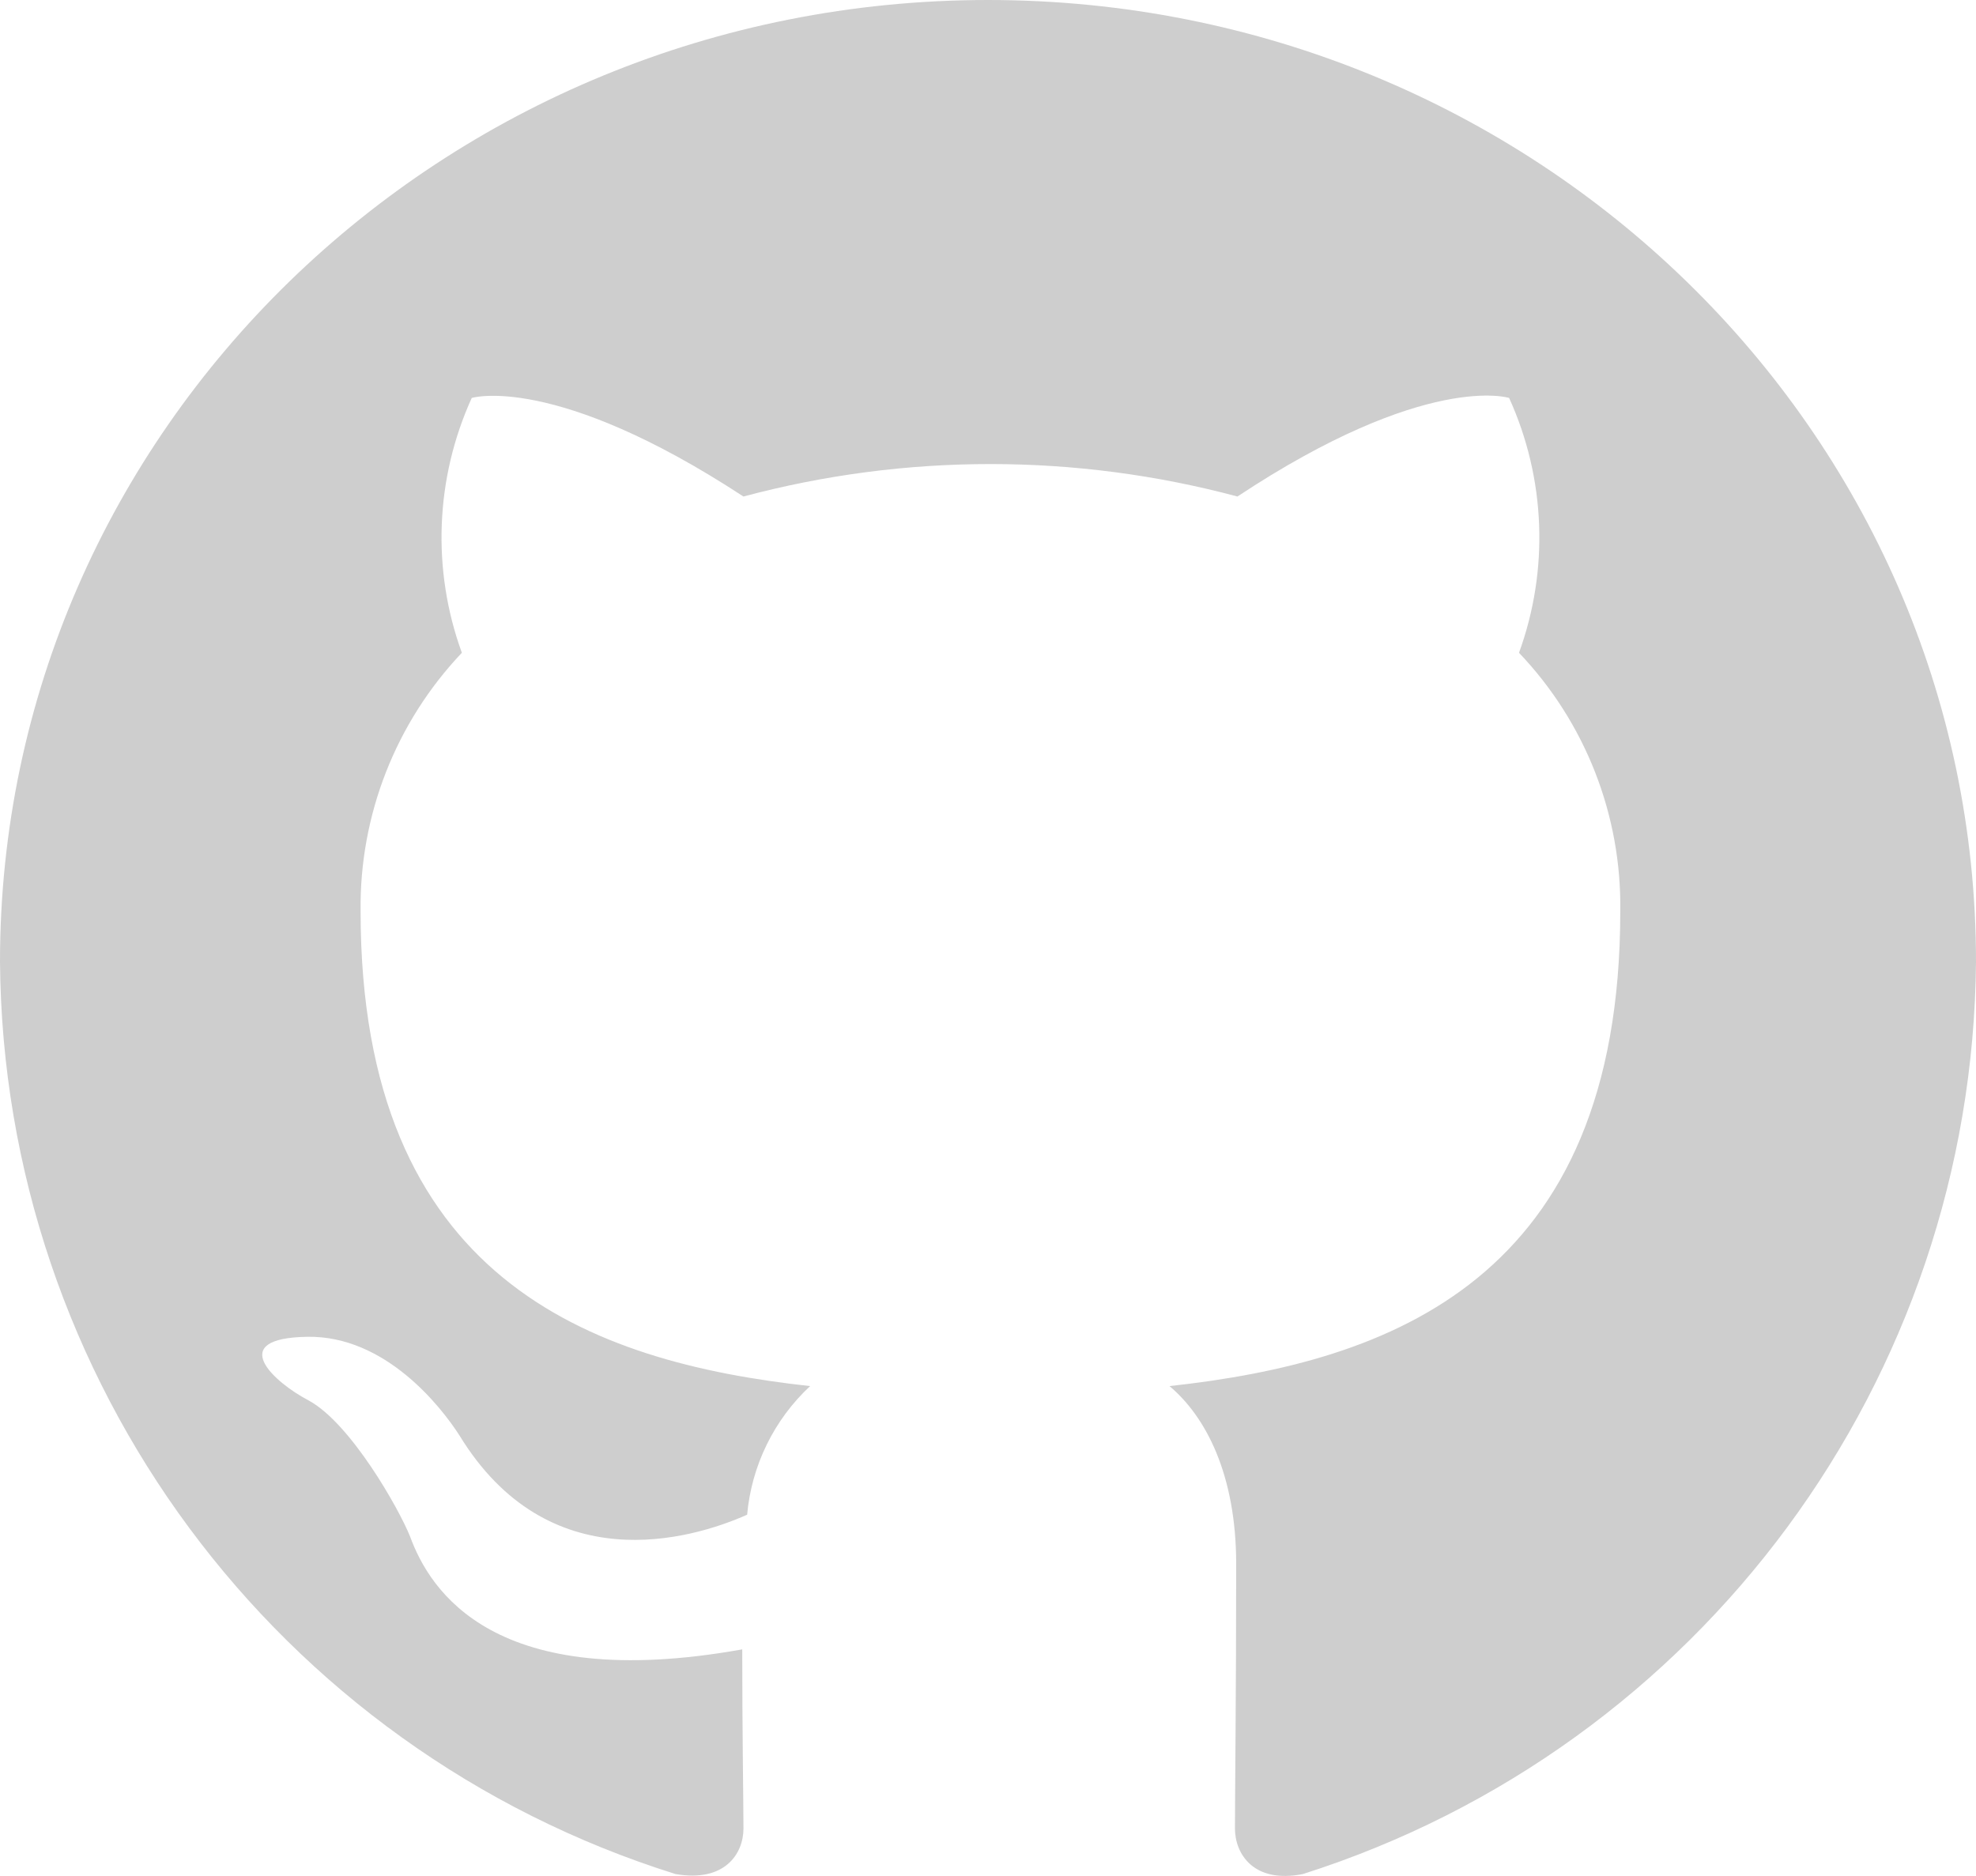
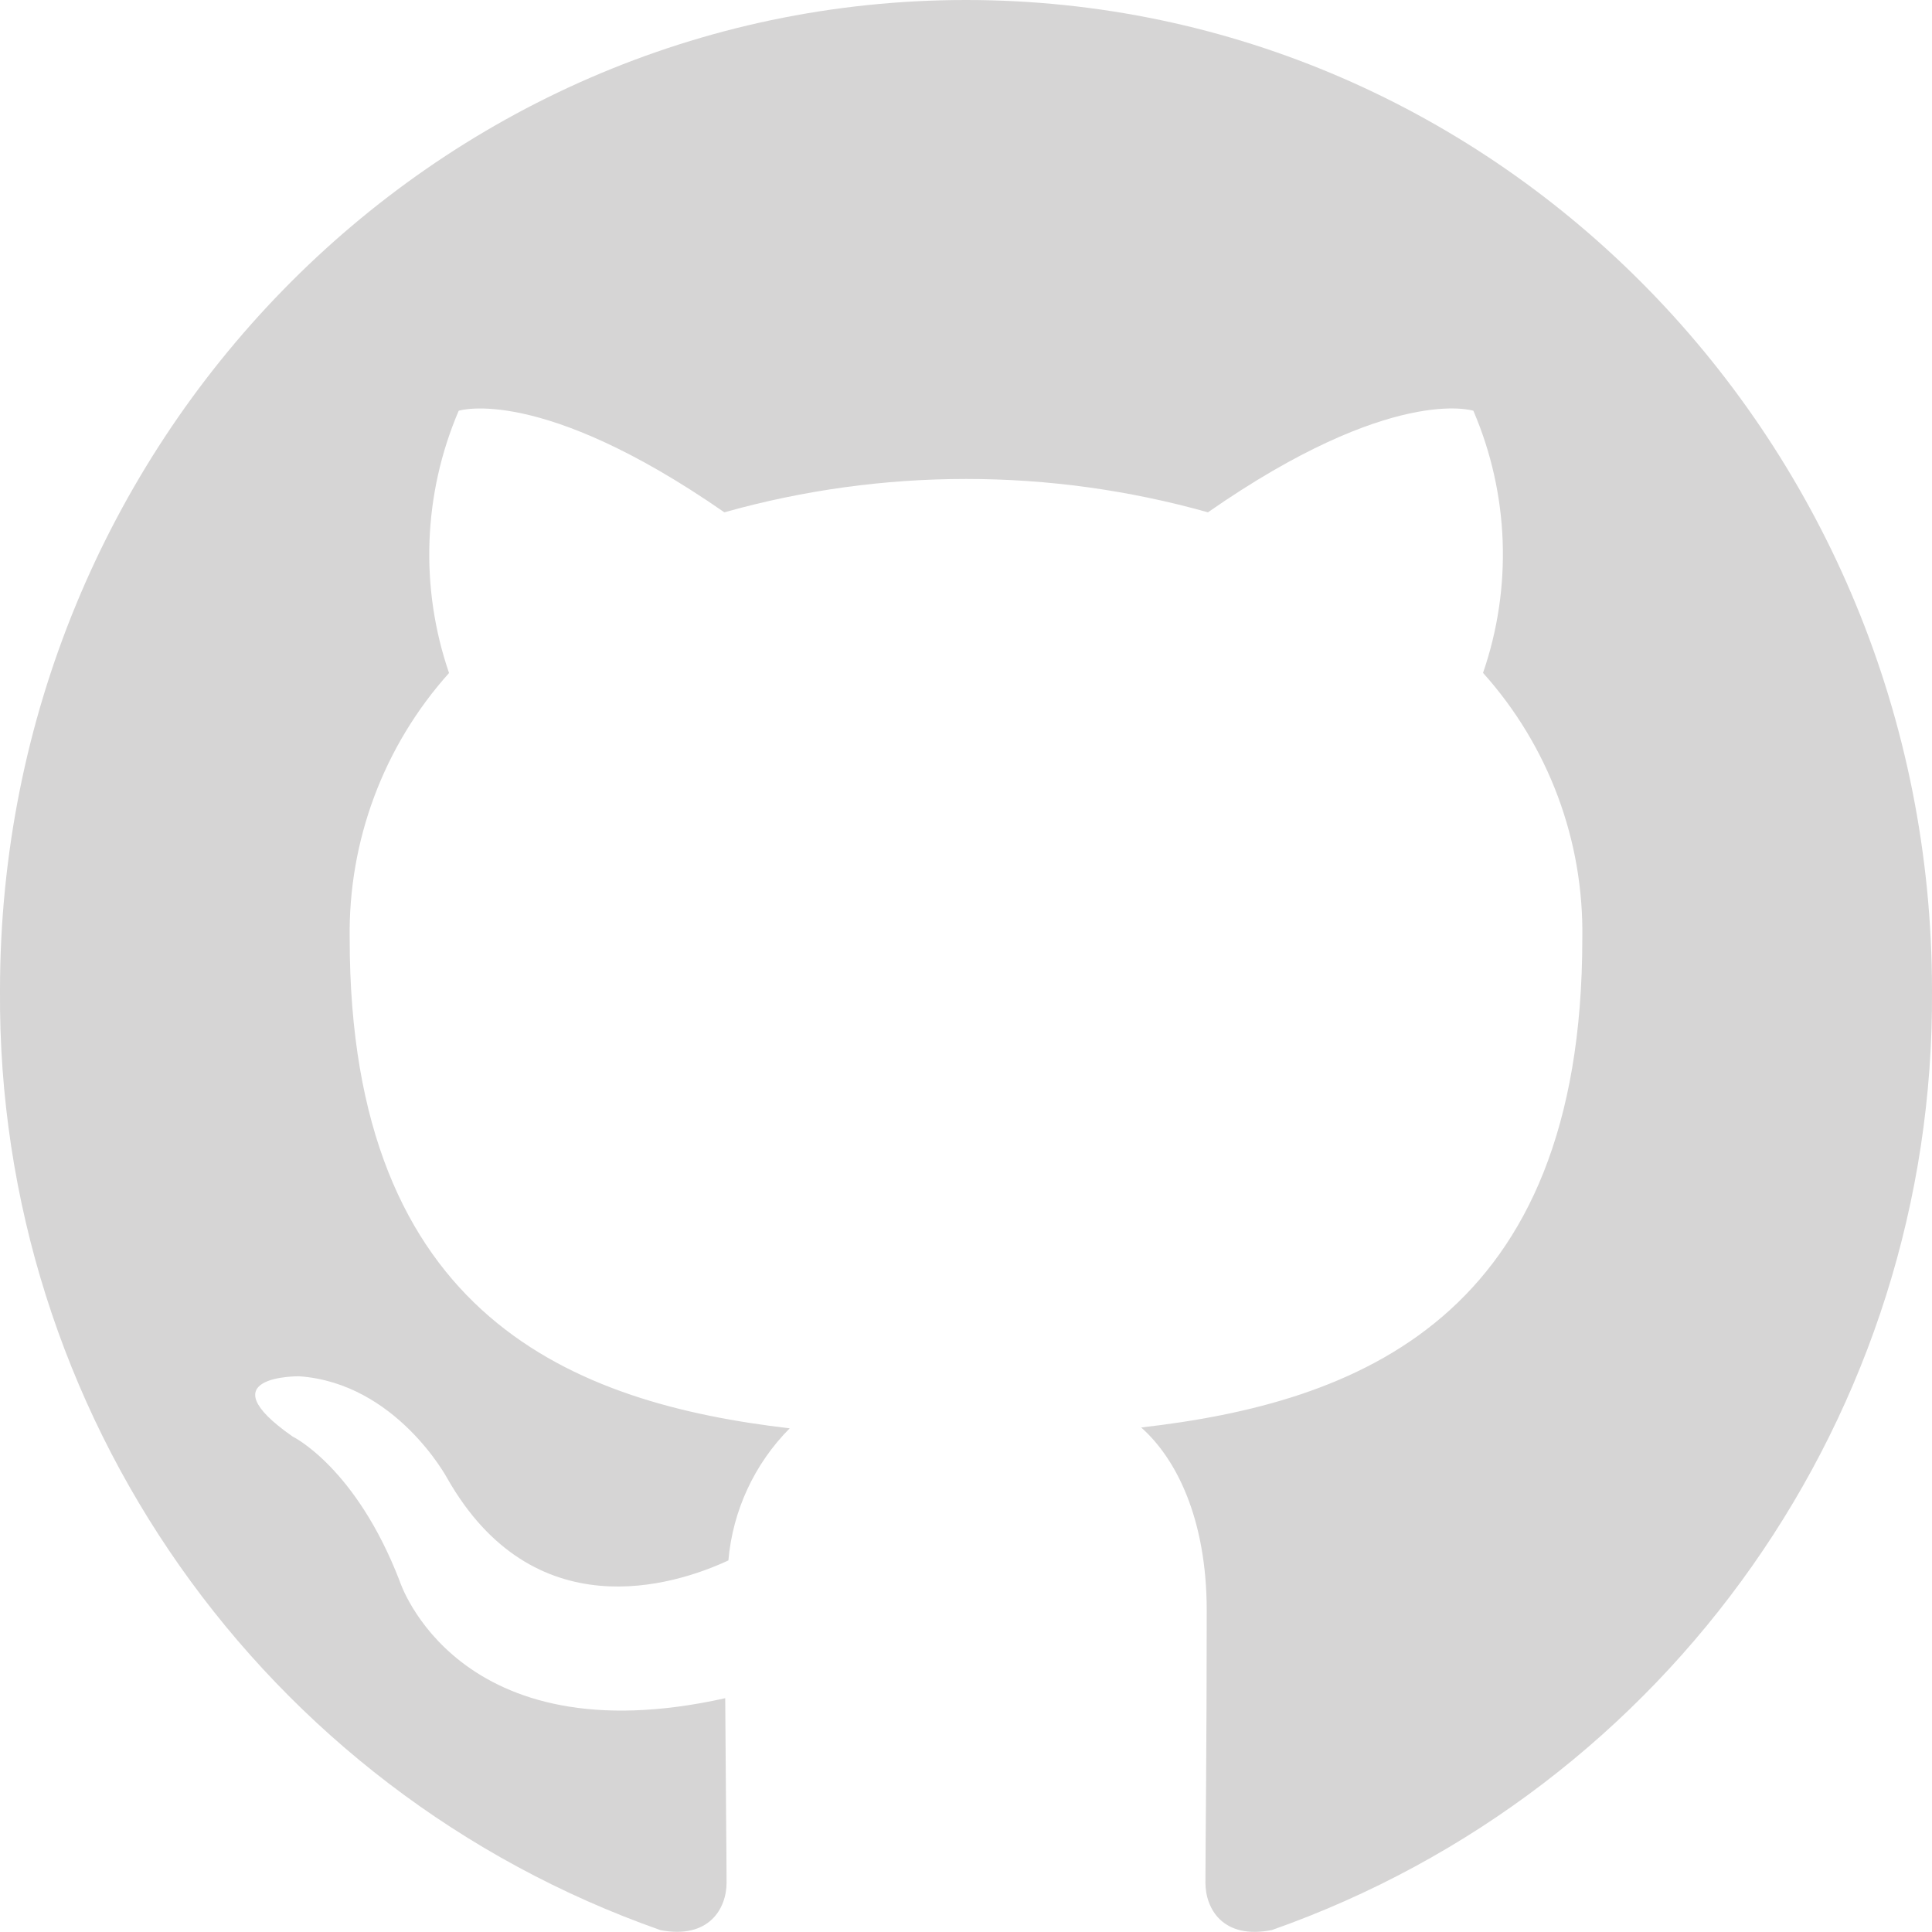
- <svg xmlns="http://www.w3.org/2000/svg" width="69.364" height="65.867" viewBox="0 0 69.364 65.867">
-   <g id="Group_11" data-name="Group 11" transform="translate(-127.818 -4810)">
-     <path id="Octicons-mark-github" d="M34.682,0C15.52,0,0,15.111,0,33.767A33.84,33.84,0,0,0,23.714,65.8c1.734.3,2.384-.718,2.384-1.6,0-.8-.043-3.461-.043-6.289-8.714,1.562-10.968-2.068-11.662-3.968-.39-.971-2.081-3.968-3.555-4.77-1.214-.633-2.948-2.195-.043-2.237,2.731-.042,4.682,2.448,5.332,3.461,3.121,5.107,8.107,3.672,10.1,2.786a7.036,7.036,0,0,1,2.211-4.516c-7.717-.844-15.78-3.757-15.78-16.672a12.95,12.95,0,0,1,3.555-9.075,11.837,11.837,0,0,1,.347-8.948s2.9-.886,9.537,3.461a33.553,33.553,0,0,1,17.341,0c6.633-4.39,9.537-3.461,9.537-3.461a11.837,11.837,0,0,1,.347,8.948,12.875,12.875,0,0,1,3.555,9.075c0,12.958-8.107,15.828-15.824,16.672,1.257,1.055,2.341,3.081,2.341,6.247,0,4.516-.043,8.146-.043,9.286,0,.886.65,1.942,2.384,1.6A33.911,33.911,0,0,0,69.364,33.767C69.364,15.111,53.843,0,34.682,0Z" transform="translate(127.818 4810)" fill="#cecece" fill-rule="evenodd" />
-   </g>
+ <svg xmlns="http://www.w3.org/2000/svg" width="80" height="80" viewBox="0 0 80 80">
+   <path id="github" d="M40,0C17.91,0,0,18.363,0,41.011A40.933,40.933,0,0,0,27.356,79.925c2,.376,2.73-.891,2.73-1.972,0-.976-.037-4.21-.056-7.634C18.906,72.8,16.555,65.482,16.555,65.482c-1.821-4.736-4.441-6-4.441-6-3.635-2.543.276-2.493.276-2.493,4.016.285,6.13,4.225,6.13,4.225,3.569,6.268,9.365,4.456,11.641,3.4A8.852,8.852,0,0,1,32.7,59.144c-8.879-1.036-18.22-4.556-18.22-20.27a16.1,16.1,0,0,1,4.114-11.006,15.119,15.119,0,0,1,.4-10.859s3.355-1.1,11,4.205a36.966,36.966,0,0,1,20.024,0c7.632-5.312,10.991-4.205,10.991-4.205a15.056,15.056,0,0,1,.4,10.854,16.055,16.055,0,0,1,4.111,11.006c0,15.755-9.355,19.224-18.267,20.24,1.44,1.272,2.715,3.765,2.715,7.589,0,5.482-.054,9.9-.054,11.254,0,1.091.728,2.368,2.754,1.967A40.95,40.95,0,0,0,80,41.011C80,18.363,62.09,0,40,0Z" fill="#d6d5d5" />
</svg>
